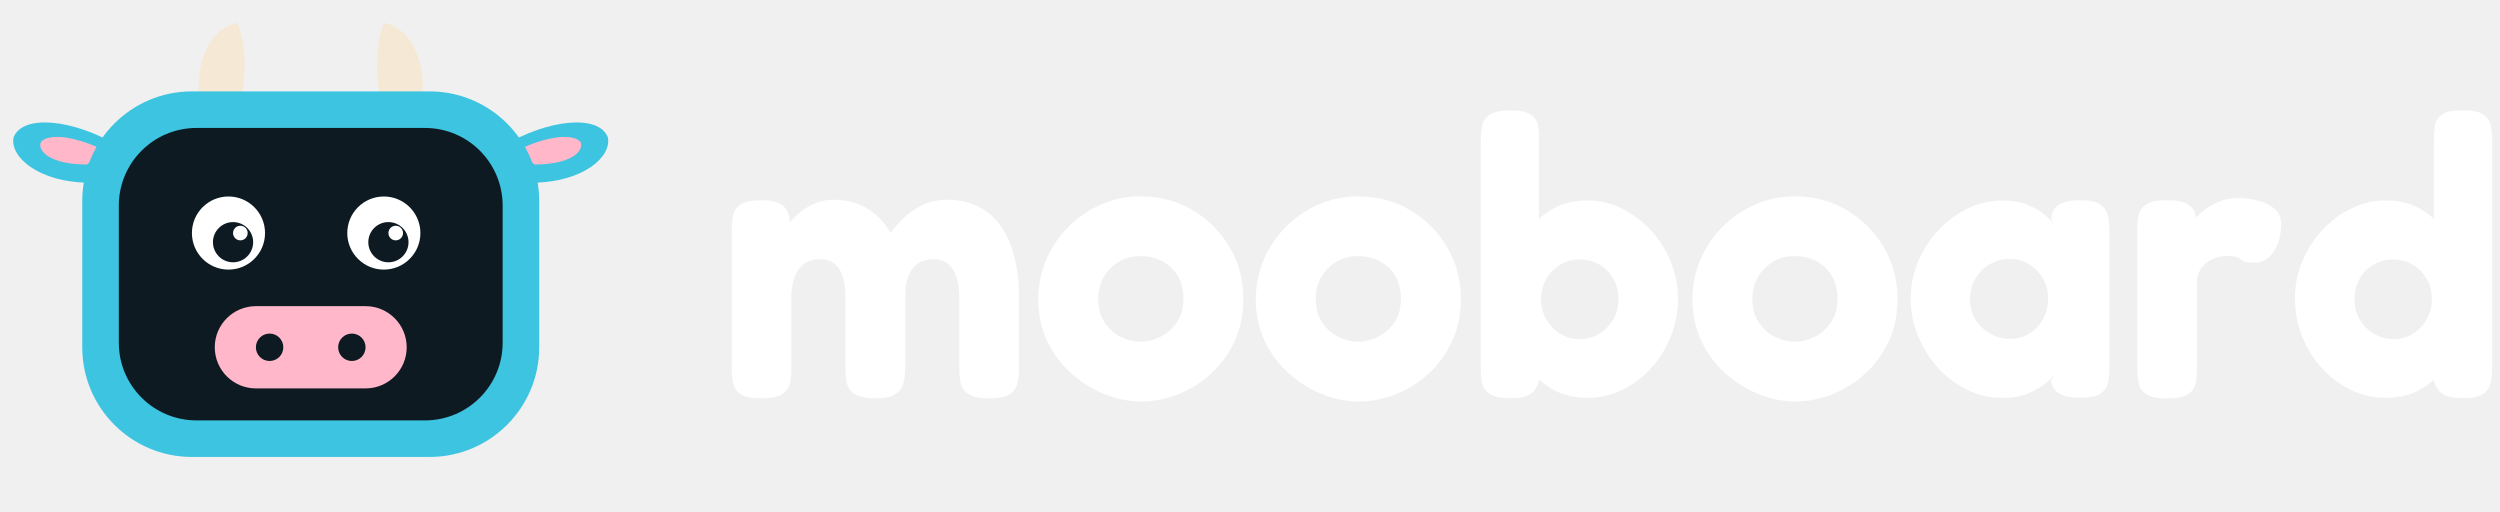
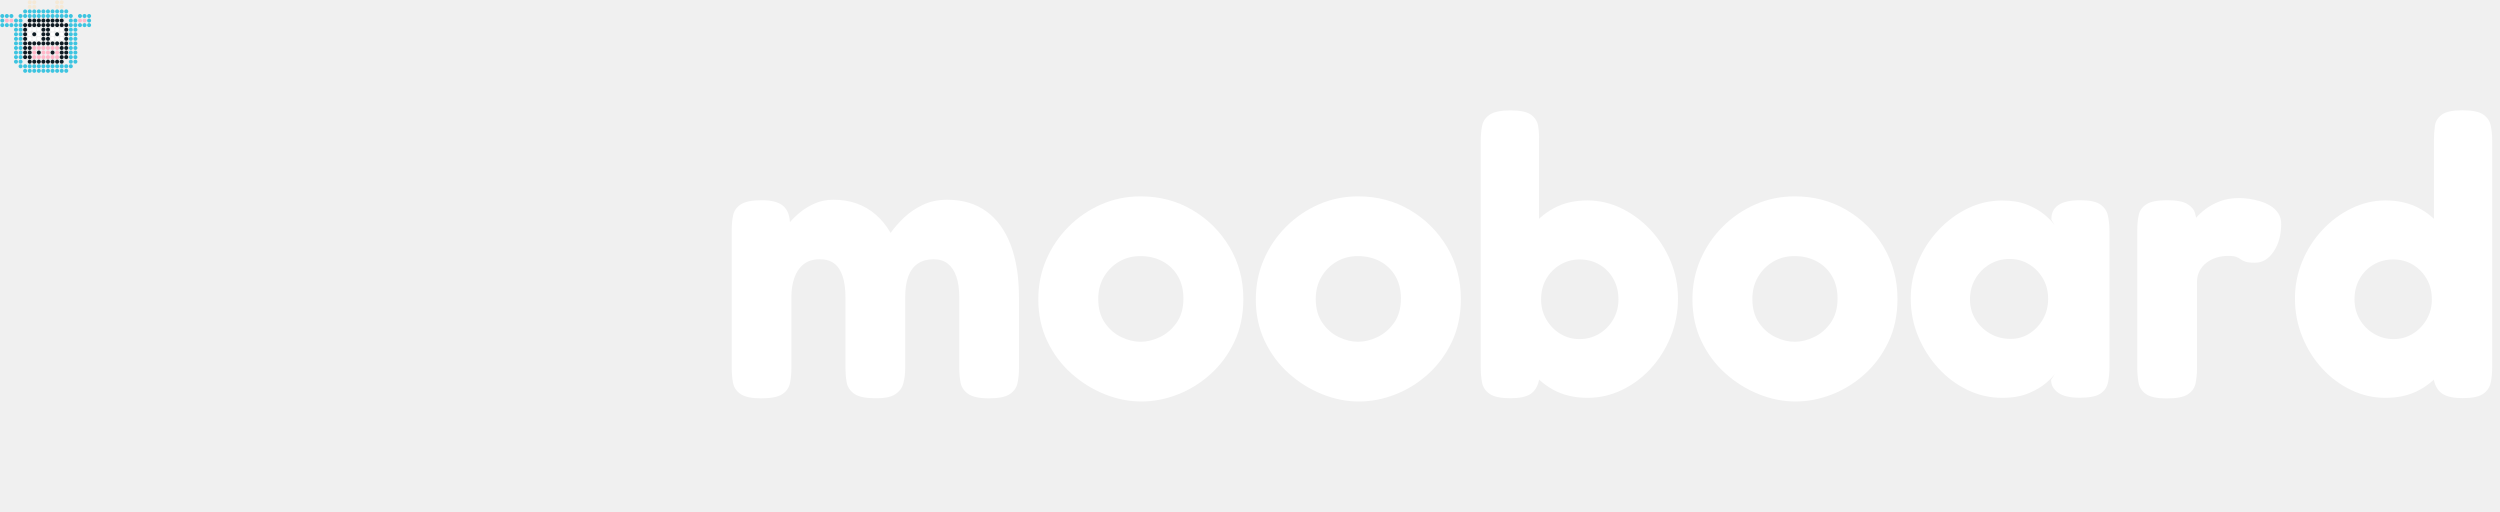
<svg xmlns="http://www.w3.org/2000/svg" viewBox="0 0 547.1 112" role="img" aria-label="MooBoard">
  <svg x="0" y="0" width="136" height="112" viewBox="0 0 136 112">
-     <path d="M44 24 C 42 14, 46 6, 52 5 C 54 10, 54 18, 52 24 Z" fill="#F5E9D6" />
-     <path d="M92 24 C 94 14, 90 6, 84 5 C 82 10, 82 18, 84 24 Z" fill="#F5E9D6" />
-     <path d="M20 40 C 8 40, 2 34, 3 30 C 5 25, 16 26, 26 32 Z" fill="#3DC4E0" />
-     <path d="M116 40 C 128 40, 134 34, 133 30 C 131 25, 120 26, 110 32 Z" fill="#3DC4E0" />
-     <path d="M19 36 C 11 36, 8 33, 9 31 C 11 29, 17 30, 23 33 Z" fill="#FFB7C9" />
-     <path d="M117 36 C 125 36, 128 33, 127 31 C 125 29, 119 30, 113 33 Z" fill="#FFB7C9" />
-     <rect x="18" y="20" width="100" height="80" rx="24" fill="#3DC4E0" />
-     <rect x="26" y="28" width="84" height="64" rx="17" fill="#0E1A22" />
-     <circle cx="50" cy="51" r="8" fill="#FFFFFF" />
-     <circle cx="51" cy="53" r="4.4" fill="#0E1A22" />
-     <circle cx="52.6" cy="51" r="1.6" fill="#FFFFFF" />
-     <circle cx="84" cy="51" r="8" fill="#FFFFFF" />
-     <circle cx="85" cy="53" r="4.4" fill="#0E1A22" />
-     <circle cx="86.6" cy="51" r="1.6" fill="#FFFFFF" />
-     <rect x="47" y="67" width="42" height="18" rx="9" fill="#FFB7C9" />
-     <circle cx="59" cy="76" r="3" fill="#0E1A22" />
-     <circle cx="77" cy="76" r="3" fill="#0E1A22" />
+     <circle cx="6.5" cy="0.5" r="0.44" fill="#F5E9D6" />
+     <circle cx="7.5" cy="0.5" r="0.44" fill="#F5E9D6" />
+     <circle cx="12.5" cy="0.5" r="0.44" fill="#F5E9D6" />
+     <circle cx="13.5" cy="0.5" r="0.44" fill="#F5E9D6" />
+     <circle cx="6.5" cy="1.5" r="0.44" fill="#F5E9D6" />
+     <circle cx="7.5" cy="1.5" r="0.44" fill="#F5E9D6" />
+     <circle cx="12.5" cy="1.5" r="0.44" fill="#F5E9D6" />
+     <circle cx="13.5" cy="1.5" r="0.44" fill="#F5E9D6" />
+     <circle cx="5.5" cy="2.5" r="0.44" fill="#3DC4E0" />
+     <circle cx="6.5" cy="2.5" r="0.44" fill="#3DC4E0" />
+     <circle cx="7.5" cy="2.5" r="0.44" fill="#3DC4E0" />
+     <circle cx="8.5" cy="2.5" r="0.44" fill="#3DC4E0" />
+     <circle cx="9.5" cy="2.5" r="0.44" fill="#3DC4E0" />
+     <circle cx="10.5" cy="2.5" r="0.44" fill="#3DC4E0" />
+     <circle cx="11.5" cy="2.5" r="0.44" fill="#3DC4E0" />
+     <circle cx="12.5" cy="2.5" r="0.44" fill="#3DC4E0" />
+     <circle cx="13.5" cy="2.5" r="0.44" fill="#3DC4E0" />
+     <circle cx="14.5" cy="2.5" r="0.44" fill="#3DC4E0" />
+     <circle cx="0.5" cy="3.5" r="0.44" fill="#3DC4E0" />
+     <circle cx="1.5" cy="3.5" r="0.44" fill="#3DC4E0" />
+     <circle cx="2.5" cy="3.5" r="0.44" fill="#3DC4E0" />
+     <circle cx="4.5" cy="3.5" r="0.44" fill="#3DC4E0" />
+     <circle cx="5.5" cy="3.5" r="0.44" fill="#3DC4E0" />
+     <circle cx="6.5" cy="3.5" r="0.44" fill="#3DC4E0" />
+     <circle cx="7.5" cy="3.5" r="0.44" fill="#3DC4E0" />
+     <circle cx="8.5" cy="3.5" r="0.44" fill="#3DC4E0" />
+     <circle cx="9.5" cy="3.5" r="0.44" fill="#3DC4E0" />
+     <circle cx="10.5" cy="3.5" r="0.44" fill="#3DC4E0" />
+     <circle cx="11.5" cy="3.5" r="0.44" fill="#3DC4E0" />
+     <circle cx="12.5" cy="3.5" r="0.44" fill="#3DC4E0" />
+     <circle cx="13.5" cy="3.5" r="0.44" fill="#3DC4E0" />
+     <circle cx="14.5" cy="3.5" r="0.44" fill="#3DC4E0" />
+     <circle cx="15.5" cy="3.5" r="0.44" fill="#3DC4E0" />
+     <circle cx="17.5" cy="3.5" r="0.44" fill="#3DC4E0" />
+     <circle cx="18.5" cy="3.5" r="0.44" fill="#3DC4E0" />
+     <circle cx="19.5" cy="3.5" r="0.44" fill="#3DC4E0" />
+     <circle cx="0.5" cy="4.5" r="0.44" fill="#3DC4E0" />
+     <circle cx="1.5" cy="4.5" r="0.44" fill="#FFB7C9" />
+     <circle cx="2.5" cy="4.5" r="0.44" fill="#FFB7C9" />
+     <circle cx="3.5" cy="4.5" r="0.44" fill="#3DC4E0" />
+     <circle cx="4.5" cy="4.5" r="0.44" fill="#3DC4E0" />
+     <circle cx="6.5" cy="4.5" r="0.44" fill="#0E1A22" />
+     <circle cx="7.5" cy="4.5" r="0.44" fill="#0E1A22" />
+     <circle cx="8.5" cy="4.5" r="0.44" fill="#0E1A22" />
+     <circle cx="9.5" cy="4.5" r="0.44" fill="#0E1A22" />
+     <circle cx="10.5" cy="4.5" r="0.44" fill="#0E1A22" />
+     <circle cx="11.5" cy="4.5" r="0.44" fill="#0E1A22" />
+     <circle cx="12.5" cy="4.5" r="0.44" fill="#0E1A22" />
+     <circle cx="13.5" cy="4.5" r="0.44" fill="#0E1A22" />
+     <circle cx="15.5" cy="4.5" r="0.44" fill="#3DC4E0" />
+     <circle cx="16.5" cy="4.5" r="0.44" fill="#3DC4E0" />
+     <circle cx="17.5" cy="4.5" r="0.44" fill="#FFB7C9" />
+     <circle cx="18.5" cy="4.5" r="0.44" fill="#FFB7C9" />
+     <circle cx="19.5" cy="4.5" r="0.44" fill="#3DC4E0" />
+     <circle cx="0.5" cy="5.5" r="0.44" fill="#3DC4E0" />
+     <circle cx="1.5" cy="5.5" r="0.44" fill="#3DC4E0" />
+     <circle cx="2.5" cy="5.5" r="0.44" fill="#3DC4E0" />
+     <circle cx="3.5" cy="5.5" r="0.44" fill="#3DC4E0" />
+     <circle cx="4.5" cy="5.5" r="0.44" fill="#3DC4E0" />
+     <circle cx="5.5" cy="5.5" r="0.44" fill="#0E1A22" />
+     <circle cx="6.5" cy="5.5" r="0.44" fill="#0E1A22" />
+     <circle cx="7.5" cy="5.5" r="0.44" fill="#0E1A22" />
+     <circle cx="8.5" cy="5.5" r="0.44" fill="#0E1A22" />
+     <circle cx="9.5" cy="5.5" r="0.44" fill="#0E1A22" />
+     <circle cx="10.5" cy="5.5" r="0.44" fill="#0E1A22" />
+     <circle cx="11.5" cy="5.5" r="0.44" fill="#0E1A22" />
+     <circle cx="12.5" cy="5.5" r="0.44" fill="#0E1A22" />
+     <circle cx="13.5" cy="5.5" r="0.44" fill="#0E1A22" />
+     <circle cx="14.5" cy="5.5" r="0.44" fill="#0E1A22" />
+     <circle cx="15.5" cy="5.5" r="0.44" fill="#3DC4E0" />
+     <circle cx="16.5" cy="5.5" r="0.44" fill="#3DC4E0" />
+     <circle cx="17.5" cy="5.5" r="0.44" fill="#3DC4E0" />
+     <circle cx="18.5" cy="5.5" r="0.44" fill="#3DC4E0" />
+     <circle cx="19.5" cy="5.5" r="0.44" fill="#3DC4E0" />
+     <circle cx="3.5" cy="6.5" r="0.44" fill="#3DC4E0" />
+     <circle cx="4.5" cy="6.5" r="0.44" fill="#3DC4E0" />
+     <circle cx="5.5" cy="6.5" r="0.44" fill="#0E1A22" />
+     <circle cx="6.5" cy="6.5" r="0.44" fill="#FFFFFF" />
+     <circle cx="7.5" cy="6.5" r="0.44" fill="#FFFFFF" />
+     <circle cx="8.5" cy="6.5" r="0.44" fill="#FFFFFF" />
+     <circle cx="9.5" cy="6.5" r="0.44" fill="#0E1A22" />
+     <circle cx="10.5" cy="6.5" r="0.44" fill="#0E1A22" />
+     <circle cx="11.5" cy="6.5" r="0.44" fill="#FFFFFF" />
+     <circle cx="12.5" cy="6.5" r="0.44" fill="#FFFFFF" />
+     <circle cx="13.5" cy="6.5" r="0.44" fill="#FFFFFF" />
+     <circle cx="14.5" cy="6.5" r="0.44" fill="#0E1A22" />
+     <circle cx="15.5" cy="6.5" r="0.44" fill="#3DC4E0" />
+     <circle cx="16.5" cy="6.5" r="0.44" fill="#3DC4E0" />
+     <circle cx="3.5" cy="7.5" r="0.44" fill="#3DC4E0" />
+     <circle cx="4.5" cy="7.5" r="0.44" fill="#3DC4E0" />
+     <circle cx="5.5" cy="7.5" r="0.44" fill="#0E1A22" />
+     <circle cx="6.5" cy="7.5" r="0.44" fill="#FFFFFF" />
+     <circle class="pupil" cx="7.5" cy="7.5" r="0.44" fill="#0E1A22" />
+     <circle cx="8.5" cy="7.5" r="0.44" fill="#FFFFFF" />
+     <circle cx="9.5" cy="7.5" r="0.44" fill="#0E1A22" />
+     <circle cx="10.5" cy="7.5" r="0.44" fill="#0E1A22" />
+     <circle cx="11.5" cy="7.5" r="0.44" fill="#FFFFFF" />
+     <circle class="pupil" cx="12.5" cy="7.5" r="0.44" fill="#0E1A22" />
+     <circle cx="13.5" cy="7.5" r="0.44" fill="#FFFFFF" />
+     <circle cx="14.5" cy="7.5" r="0.44" fill="#0E1A22" />
+     <circle cx="15.5" cy="7.5" r="0.44" fill="#3DC4E0" />
+     <circle cx="16.5" cy="7.5" r="0.44" fill="#3DC4E0" />
+     <circle cx="3.5" cy="8.5" r="0.44" fill="#3DC4E0" />
+     <circle cx="4.5" cy="8.5" r="0.44" fill="#3DC4E0" />
+     <circle cx="5.5" cy="8.5" r="0.44" fill="#0E1A22" />
+     <circle cx="6.5" cy="8.5" r="0.44" fill="#FFFFFF" />
+     <circle cx="7.5" cy="8.5" r="0.44" fill="#FFFFFF" />
+     <circle cx="8.5" cy="8.5" r="0.44" fill="#FFFFFF" />
+     <circle cx="9.5" cy="8.5" r="0.44" fill="#0E1A22" />
+     <circle cx="10.5" cy="8.5" r="0.44" fill="#0E1A22" />
+     <circle cx="11.5" cy="8.5" r="0.44" fill="#FFFFFF" />
+     <circle cx="12.5" cy="8.5" r="0.44" fill="#FFFFFF" />
+     <circle cx="13.5" cy="8.5" r="0.44" fill="#FFFFFF" />
+     <circle cx="14.5" cy="8.5" r="0.44" fill="#0E1A22" />
+     <circle cx="15.5" cy="8.5" r="0.44" fill="#3DC4E0" />
+     <circle cx="16.5" cy="8.5" r="0.44" fill="#3DC4E0" />
+     <circle cx="3.5" cy="9.5" r="0.44" fill="#3DC4E0" />
+     <circle cx="4.5" cy="9.5" r="0.44" fill="#3DC4E0" />
+     <circle cx="5.5" cy="9.5" r="0.44" fill="#0E1A22" />
+     <circle cx="6.5" cy="9.5" r="0.44" fill="#0E1A22" />
+     <circle cx="7.5" cy="9.5" r="0.44" fill="#0E1A22" />
+     <circle cx="8.5" cy="9.5" r="0.44" fill="#0E1A22" />
+     <circle cx="9.5" cy="9.5" r="0.44" fill="#0E1A22" />
+     <circle cx="10.5" cy="9.5" r="0.44" fill="#0E1A22" />
+     <circle cx="11.5" cy="9.5" r="0.44" fill="#0E1A22" />
+     <circle cx="12.5" cy="9.5" r="0.44" fill="#0E1A22" />
+     <circle cx="13.5" cy="9.5" r="0.44" fill="#0E1A22" />
+     <circle cx="14.5" cy="9.5" r="0.44" fill="#0E1A22" />
+     <circle cx="15.5" cy="9.5" r="0.44" fill="#3DC4E0" />
+     <circle cx="16.5" cy="9.5" r="0.44" fill="#3DC4E0" />
+     <circle cx="3.5" cy="10.5" r="0.44" fill="#3DC4E0" />
+     <circle cx="4.5" cy="10.5" r="0.44" fill="#3DC4E0" />
+     <circle cx="5.5" cy="10.5" r="0.44" fill="#0E1A22" />
+     <circle cx="6.5" cy="10.5" r="0.44" fill="#0E1A22" />
+     <circle cx="7.5" cy="10.5" r="0.44" fill="#FFB7C9" />
+     <circle cx="8.5" cy="10.5" r="0.44" fill="#FFB7C9" />
+     <circle cx="9.5" cy="10.5" r="0.44" fill="#FFB7C9" />
+     <circle cx="10.5" cy="10.5" r="0.44" fill="#FFB7C9" />
+     <circle cx="11.5" cy="10.5" r="0.44" fill="#FFB7C9" />
+     <circle cx="12.5" cy="10.5" r="0.44" fill="#FFB7C9" />
+     <circle cx="13.5" cy="10.5" r="0.44" fill="#0E1A22" />
+     <circle cx="14.5" cy="10.5" r="0.44" fill="#0E1A22" />
+     <circle cx="15.5" cy="10.5" r="0.44" fill="#3DC4E0" />
+     <circle cx="16.5" cy="10.5" r="0.44" fill="#3DC4E0" />
+     <circle cx="3.5" cy="11.5" r="0.44" fill="#3DC4E0" />
+     <circle cx="4.5" cy="11.5" r="0.44" fill="#3DC4E0" />
+     <circle cx="5.5" cy="11.5" r="0.44" fill="#0E1A22" />
+     <circle cx="6.5" cy="11.5" r="0.44" fill="#0E1A22" />
+     <circle cx="7.5" cy="11.5" r="0.44" fill="#FFB7C9" />
+     <circle cx="8.5" cy="11.5" r="0.44" fill="#0E1A22" />
+     <circle cx="9.5" cy="11.5" r="0.44" fill="#FFB7C9" />
+     <circle cx="10.5" cy="11.5" r="0.44" fill="#FFB7C9" />
+     <circle cx="11.5" cy="11.5" r="0.44" fill="#0E1A22" />
+     <circle cx="12.5" cy="11.5" r="0.44" fill="#FFB7C9" />
+     <circle cx="13.5" cy="11.5" r="0.44" fill="#0E1A22" />
+     <circle cx="14.5" cy="11.5" r="0.44" fill="#0E1A22" />
+     <circle cx="15.5" cy="11.5" r="0.44" fill="#3DC4E0" />
+     <circle cx="16.5" cy="11.5" r="0.44" fill="#3DC4E0" />
+     <circle cx="3.5" cy="12.5" r="0.44" fill="#3DC4E0" />
+     <circle cx="4.5" cy="12.5" r="0.44" fill="#3DC4E0" />
+     <circle cx="5.5" cy="12.5" r="0.44" fill="#0E1A22" />
+     <circle cx="6.5" cy="12.5" r="0.44" fill="#0E1A22" />
+     <circle cx="7.5" cy="12.5" r="0.44" fill="#FFB7C9" />
+     <circle cx="8.5" cy="12.5" r="0.44" fill="#FFB7C9" />
+     <circle cx="9.5" cy="12.5" r="0.44" fill="#FFB7C9" />
+     <circle cx="10.5" cy="12.5" r="0.44" fill="#FFB7C9" />
+     <circle cx="11.5" cy="12.5" r="0.44" fill="#FFB7C9" />
+     <circle cx="12.5" cy="12.5" r="0.44" fill="#FFB7C9" />
+     <circle cx="13.5" cy="12.5" r="0.44" fill="#0E1A22" />
+     <circle cx="14.5" cy="12.5" r="0.44" fill="#0E1A22" />
+     <circle cx="15.5" cy="12.5" r="0.44" fill="#3DC4E0" />
+     <circle cx="16.5" cy="12.5" r="0.44" fill="#3DC4E0" />
+     <circle cx="3.5" cy="13.5" r="0.44" fill="#3DC4E0" />
+     <circle cx="4.5" cy="13.5" r="0.44" fill="#3DC4E0" />
+     <circle cx="6.5" cy="13.5" r="0.44" fill="#0E1A22" />
+     <circle cx="7.5" cy="13.5" r="0.44" fill="#0E1A22" />
+     <circle cx="8.5" cy="13.5" r="0.44" fill="#0E1A22" />
+     <circle cx="9.5" cy="13.5" r="0.44" fill="#0E1A22" />
+     <circle cx="10.5" cy="13.5" r="0.44" fill="#0E1A22" />
+     <circle cx="11.5" cy="13.5" r="0.44" fill="#0E1A22" />
+     <circle cx="12.5" cy="13.5" r="0.44" fill="#0E1A22" />
+     <circle cx="13.5" cy="13.5" r="0.44" fill="#0E1A22" />
+     <circle cx="15.5" cy="13.5" r="0.44" fill="#3DC4E0" />
+     <circle cx="16.5" cy="13.5" r="0.44" fill="#3DC4E0" />
+     <circle cx="4.5" cy="14.5" r="0.44" fill="#3DC4E0" />
+     <circle cx="5.5" cy="14.5" r="0.44" fill="#3DC4E0" />
+     <circle cx="6.5" cy="14.5" r="0.44" fill="#3DC4E0" />
+     <circle cx="7.5" cy="14.5" r="0.44" fill="#3DC4E0" />
+     <circle cx="8.5" cy="14.5" r="0.44" fill="#3DC4E0" />
+     <circle cx="9.5" cy="14.5" r="0.44" fill="#3DC4E0" />
+     <circle cx="10.5" cy="14.5" r="0.44" fill="#3DC4E0" />
+     <circle cx="11.5" cy="14.5" r="0.44" fill="#3DC4E0" />
+     <circle cx="12.5" cy="14.5" r="0.44" fill="#3DC4E0" />
+     <circle cx="13.5" cy="14.5" r="0.44" fill="#3DC4E0" />
+     <circle cx="14.5" cy="14.5" r="0.44" fill="#3DC4E0" />
+     <circle cx="15.5" cy="14.5" r="0.44" fill="#3DC4E0" />
+     <circle cx="5.5" cy="15.5" r="0.44" fill="#3DC4E0" />
+     <circle cx="6.5" cy="15.5" r="0.44" fill="#3DC4E0" />
+     <circle cx="7.5" cy="15.5" r="0.44" fill="#3DC4E0" />
+     <circle cx="8.5" cy="15.5" r="0.44" fill="#3DC4E0" />
+     <circle cx="9.5" cy="15.5" r="0.44" fill="#3DC4E0" />
+     <circle cx="10.5" cy="15.5" r="0.44" fill="#3DC4E0" />
+     <circle cx="11.5" cy="15.5" r="0.44" fill="#3DC4E0" />
+     <circle cx="12.5" cy="15.5" r="0.44" fill="#3DC4E0" />
+     <circle cx="13.5" cy="15.5" r="0.44" fill="#3DC4E0" />
+     <circle cx="14.5" cy="15.5" r="0.44" fill="#3DC4E0" />
  </svg>
  <svg x="158.4" y="22.4" width="388.7" height="67.2" viewBox="0 0 4483 775">
    <g fill="#FFFFFF">
      <path transform="translate(-19.75,737.75) scale(1,-1)" d="M114 -9.25Q77.75 -9.25 62.0 1.625Q46.25 12.5 43.0 29.875Q39.75 47.25 39.75 66.5V416.75Q39.75 436.5 43.375 453.25Q47 470 62.875 480.375Q78.75 490.75 115.75 490.75Q153 490.75 169.875 476.125Q186.75 461.5 186.75 428.75L174 417.5Q176.25 422.75 186.0 434.625Q195.75 446.5 211.875 459.875Q228 473.25 249.375 482.625Q270.75 492 296.25 492Q328.5 492 355.125 482.5Q381.75 473 403.375 454.25Q425 435.5 440.75 408.25Q454.75 428 474.875 447.125Q495 466.25 522.25 479.125Q549.5 492 583.5 492Q642 492 682.5 462.5Q723 433 743.875 377.75Q764.75 322.5 764.75 244.75V66.25Q764.75 47 761.125 29.625Q757.5 12.25 741.75 1.5Q726 -9.25 688.75 -9.25Q652.25 -9.25 636.375 2.0Q620.5 13.25 617.25 30.625Q614 48 614 67.25V245.75Q614 276.5 606.75 297.75Q599.5 319 585.375 330.375Q571.25 341.75 549.25 341.75Q526 341.75 509.875 331.125Q493.75 320.5 485.625 299.25Q477.5 278 477.5 245V66Q477.5 46.25 472.875 28.625Q468.25 11 451.625 0.5Q435 -10 398.5 -9Q363.25 -8.5 348.0 2.875Q332.75 14.25 329.75 31.5Q326.75 48.75 326.75 67.25V245.75Q326.75 276.5 319.875 298.125Q313 319.75 298.875 330.75Q284.75 341.75 262 341.75Q236.5 341.75 220.75 328.875Q205 316 197.625 294.375Q190.25 272.75 190.25 245.75V65.5Q190.25 46.25 186.625 28.875Q183 11.5 167.125 1.125Q151.25 -9.25 114 -9.25Z" />
      <path transform="translate(773.25,737.75) scale(1,-1)" d="M280.75 -17.25Q233.75 -17.25 187.5 1.375Q141.25 20 103.25 54.125Q65.25 88.25 42.875 135.625Q20.5 183 20.5 240.5Q20.5 294.5 40.875 341.375Q61.25 388.25 97.0 424.0Q132.75 459.75 179.25 480.125Q225.75 500.5 278.75 500.5Q351 500.5 409.5 466.0Q468 431.5 503.0 372.875Q538 314.25 538 241.5Q538 181.25 515.375 133.5Q492.75 85.75 455.375 52.0Q418 18.25 372.375 0.5Q326.75 -17.25 280.75 -17.25ZM278.75 133.5Q302.75 133.5 327.75 145.5Q352.75 157.5 369.75 181.875Q386.75 206.25 386.75 242.75Q386.75 275 372.875 299.0Q359 323 334.375 336.375Q309.75 349.75 277.75 349.75Q248.25 349.75 224.375 335.75Q200.5 321.75 186.125 297.375Q171.75 273 171.75 241.75Q171.75 205.75 188.375 181.5Q205 157.25 229.75 145.375Q254.5 133.5 278.75 133.5Z" />
      <path transform="translate(1322.25,737.75) scale(1,-1)" d="M280.75 -17.25Q233.75 -17.25 187.5 1.375Q141.25 20 103.25 54.125Q65.25 88.25 42.875 135.625Q20.5 183 20.5 240.5Q20.5 294.5 40.875 341.375Q61.25 388.25 97.0 424.0Q132.75 459.75 179.25 480.125Q225.75 500.5 278.75 500.5Q351 500.5 409.5 466.0Q468 431.5 503.0 372.875Q538 314.25 538 241.5Q538 181.25 515.375 133.5Q492.75 85.75 455.375 52.0Q418 18.25 372.375 0.5Q326.75 -17.25 280.75 -17.25ZM278.75 133.5Q302.75 133.5 327.75 145.5Q352.75 157.5 369.75 181.875Q386.75 206.25 386.75 242.75Q386.75 275 372.875 299.0Q359 323 334.375 336.375Q309.75 349.75 277.75 349.75Q248.25 349.75 224.375 335.75Q200.5 321.75 186.125 297.375Q171.75 273 171.75 241.75Q171.75 205.75 188.375 181.5Q205 157.25 229.75 145.375Q254.5 133.5 278.75 133.5Z" />
      <path transform="translate(1871.25,737.75) scale(1,-1)" d="M308.5 -8Q259.5 -8 222.25 12.375Q185 32.75 160.25 68.0Q135.5 103.25 123.125 148.25Q110.75 193.25 111.5 243.5Q112.25 293 125.0 337.75Q137.75 382.5 162.5 416.75Q187.25 451 223.75 470.625Q260.25 490.25 308.5 490.25Q353.25 490.25 394.375 470.25Q435.5 450.25 467.75 415.75Q500 381.25 518.5 336.625Q537 292 537 242.75Q537 191.75 518.5 146.125Q500 100.5 468.125 65.875Q436.25 31.25 395.125 11.625Q354 -8 308.5 -8ZM288.25 140.25Q315.75 140.25 338.0 153.625Q360.25 167 373.5 189.75Q386.75 212.5 386.75 240.5Q386.75 269.5 373.875 292.375Q361 315.25 338.75 328.25Q316.5 341.25 289 341.25Q261.75 341.25 239.5 327.875Q217.25 314.5 204.375 292.0Q191.5 269.5 191.5 240.5Q191.5 212.5 204.75 189.75Q218 167 239.875 153.625Q261.75 140.25 288.25 140.25ZM114 -9Q77.75 -9 61.875 1.875Q46 12.75 42.625 30.125Q39.25 47.5 39.25 66.75V642.25Q39.25 662.5 42.875 679.5Q46.5 696.5 62.375 707.0Q78.25 717.5 114.5 717.5Q151 717.5 166.0 706.625Q181 695.75 184.0 678.375Q187 661 186.25 641.75V36.25Q181 12.5 164.875 1.75Q148.75 -9 114 -9Z" />
      <path transform="translate(2424.25,737.75) scale(1,-1)" d="M280.75 -17.25Q233.75 -17.25 187.5 1.375Q141.25 20 103.25 54.125Q65.25 88.25 42.875 135.625Q20.5 183 20.5 240.5Q20.5 294.5 40.875 341.375Q61.25 388.25 97.0 424.0Q132.75 459.75 179.25 480.125Q225.75 500.5 278.75 500.5Q351 500.5 409.5 466.0Q468 431.5 503.0 372.875Q538 314.25 538 241.5Q538 181.25 515.375 133.5Q492.75 85.75 455.375 52.0Q418 18.25 372.375 0.5Q326.75 -17.25 280.75 -17.25ZM278.75 133.5Q302.75 133.5 327.75 145.5Q352.75 157.5 369.75 181.875Q386.75 206.25 386.75 242.75Q386.75 275 372.875 299.0Q359 323 334.375 336.375Q309.75 349.75 277.75 349.75Q248.25 349.75 224.375 335.75Q200.5 321.75 186.125 297.375Q171.75 273 171.75 241.75Q171.75 205.75 188.375 181.5Q205 157.25 229.75 145.375Q254.5 133.5 278.75 133.5Z" />
      <path transform="translate(2973.25,737.75) scale(1,-1)" d="M449 -7.75Q411.75 -7.75 394.125 5.25Q376.5 18.25 376.75 37.25L387.25 54Q380.75 44 364.0 29.5Q347.25 15 319.875 3.5Q292.5 -8 253 -8Q207 -8 165.5 12.0Q124 32 91.875 67.25Q59.75 102.5 41.125 147.5Q22.5 192.5 22.5 242.75Q22.5 291.75 41.125 336.125Q59.75 380.5 92.375 415.25Q125 450 166.125 470.0Q207.25 490 253 490Q290.25 490 316.25 479.5Q342.25 469 359.5 454.75Q376.75 440.5 385.75 427.5L377.5 441.75Q376.75 465.5 394.5 478.125Q412.25 490.75 450 490.75Q486.25 490.75 501.5 479.75Q516.75 468.75 520.375 451.0Q524 433.25 524 413.25V68Q524 48.5 520.375 30.875Q516.75 13.25 501.375 2.75Q486 -7.75 449 -7.75ZM274.5 140.75Q300.75 140.75 322.125 154.375Q343.5 168 356.375 190.875Q369.25 213.75 369.25 241.5Q369.25 270.75 356.125 293.25Q343 315.75 321.125 329.125Q299.25 342.5 272.5 342.5Q243.75 342.5 221.125 328.75Q198.5 315 185.25 292.0Q172 269 172 240.25Q172 212.75 185.625 190.25Q199.25 167.75 222.5 154.25Q245.75 140.75 274.5 140.75Z" />
      <path transform="translate(3526.25,737.75) scale(1,-1)" d="M115.5 -9.5Q79.25 -9.5 63.5 1.375Q47.75 12.25 44.5 30.125Q41.25 48 41.25 67.25V416Q41.25 436.25 44.875 453.25Q48.5 470.25 64.25 480.5Q80 490.75 116.5 490.75Q152 490.75 167.5 481.25Q183 471.75 186.75 459.25Q190.5 446.75 190.5 437.75L178.5 431.75Q181 436 189.5 446.25Q198 456.5 213.125 468.125Q228.25 479.75 249.5 488.0Q270.75 496.25 298.75 496.25Q309.5 496.25 323.0 494.375Q336.5 492.5 351.0 488.25Q365.5 484 377.625 476.5Q389.75 469 397.125 457.75Q404.5 446.5 404.5 430.75Q404.5 390 385.625 361.5Q366.75 333 338.25 333Q321.25 333 313.875 335.75Q306.5 338.5 302.375 341.625Q298.25 344.75 291.875 347.5Q285.5 350.25 270.25 350.25Q255.25 350.25 241.375 346.0Q227.5 341.75 216.25 333.25Q205 324.75 198.5 312.375Q192 300 192 284.5V65.25Q192 46 188.375 28.625Q184.75 11.25 168.875 0.875Q153 -9.5 115.5 -9.5Z" />
      <path transform="translate(3939.25,737.75) scale(1,-1)" d="M254.75 -8Q209.5 -8 168.25 11.625Q127 31.25 95.125 65.875Q63.25 100.5 44.75 146.125Q26.25 191.75 26.25 242.75Q26.25 292 44.75 336.625Q63.25 381.25 95.5 415.75Q127.75 450.25 169.0 470.25Q210.25 490.25 254.75 490.25Q303 490.25 339.5 470.625Q376 451 400.75 416.75Q425.5 382.5 438.25 337.75Q451 293 451.75 243.5Q452.5 193.25 440.125 148.25Q427.75 103.25 403.0 68.0Q378.25 32.75 341.375 12.375Q304.5 -8 254.75 -8ZM275 140.25Q301.75 140.25 323.5 153.625Q345.25 167 358.5 189.75Q371.75 212.5 371.75 240.5Q371.75 269.5 358.875 292.0Q346 314.5 324.125 327.875Q302.25 341.25 274.25 341.25Q247 341.25 224.625 328.25Q202.25 315.25 189.375 292.375Q176.5 269.5 176.5 240.5Q176.5 212.5 189.75 189.75Q203 167 225.75 153.625Q248.5 140.25 275 140.25ZM449.5 -8.75Q415.5 -8.75 398.875 2.0Q382.25 12.75 377 36.25V641.75Q377 661.25 379.5 678.625Q382 696 397.125 706.875Q412.25 717.75 448.5 717.75Q485.75 717.75 501.125 707.25Q516.5 696.75 520.25 679.75Q524 662.75 524 642.75V67.25Q524 48 520.375 30.5Q516.75 13 501.375 2.125Q486 -8.75 449.5 -8.75Z" />
    </g>
  </svg>
</svg>
